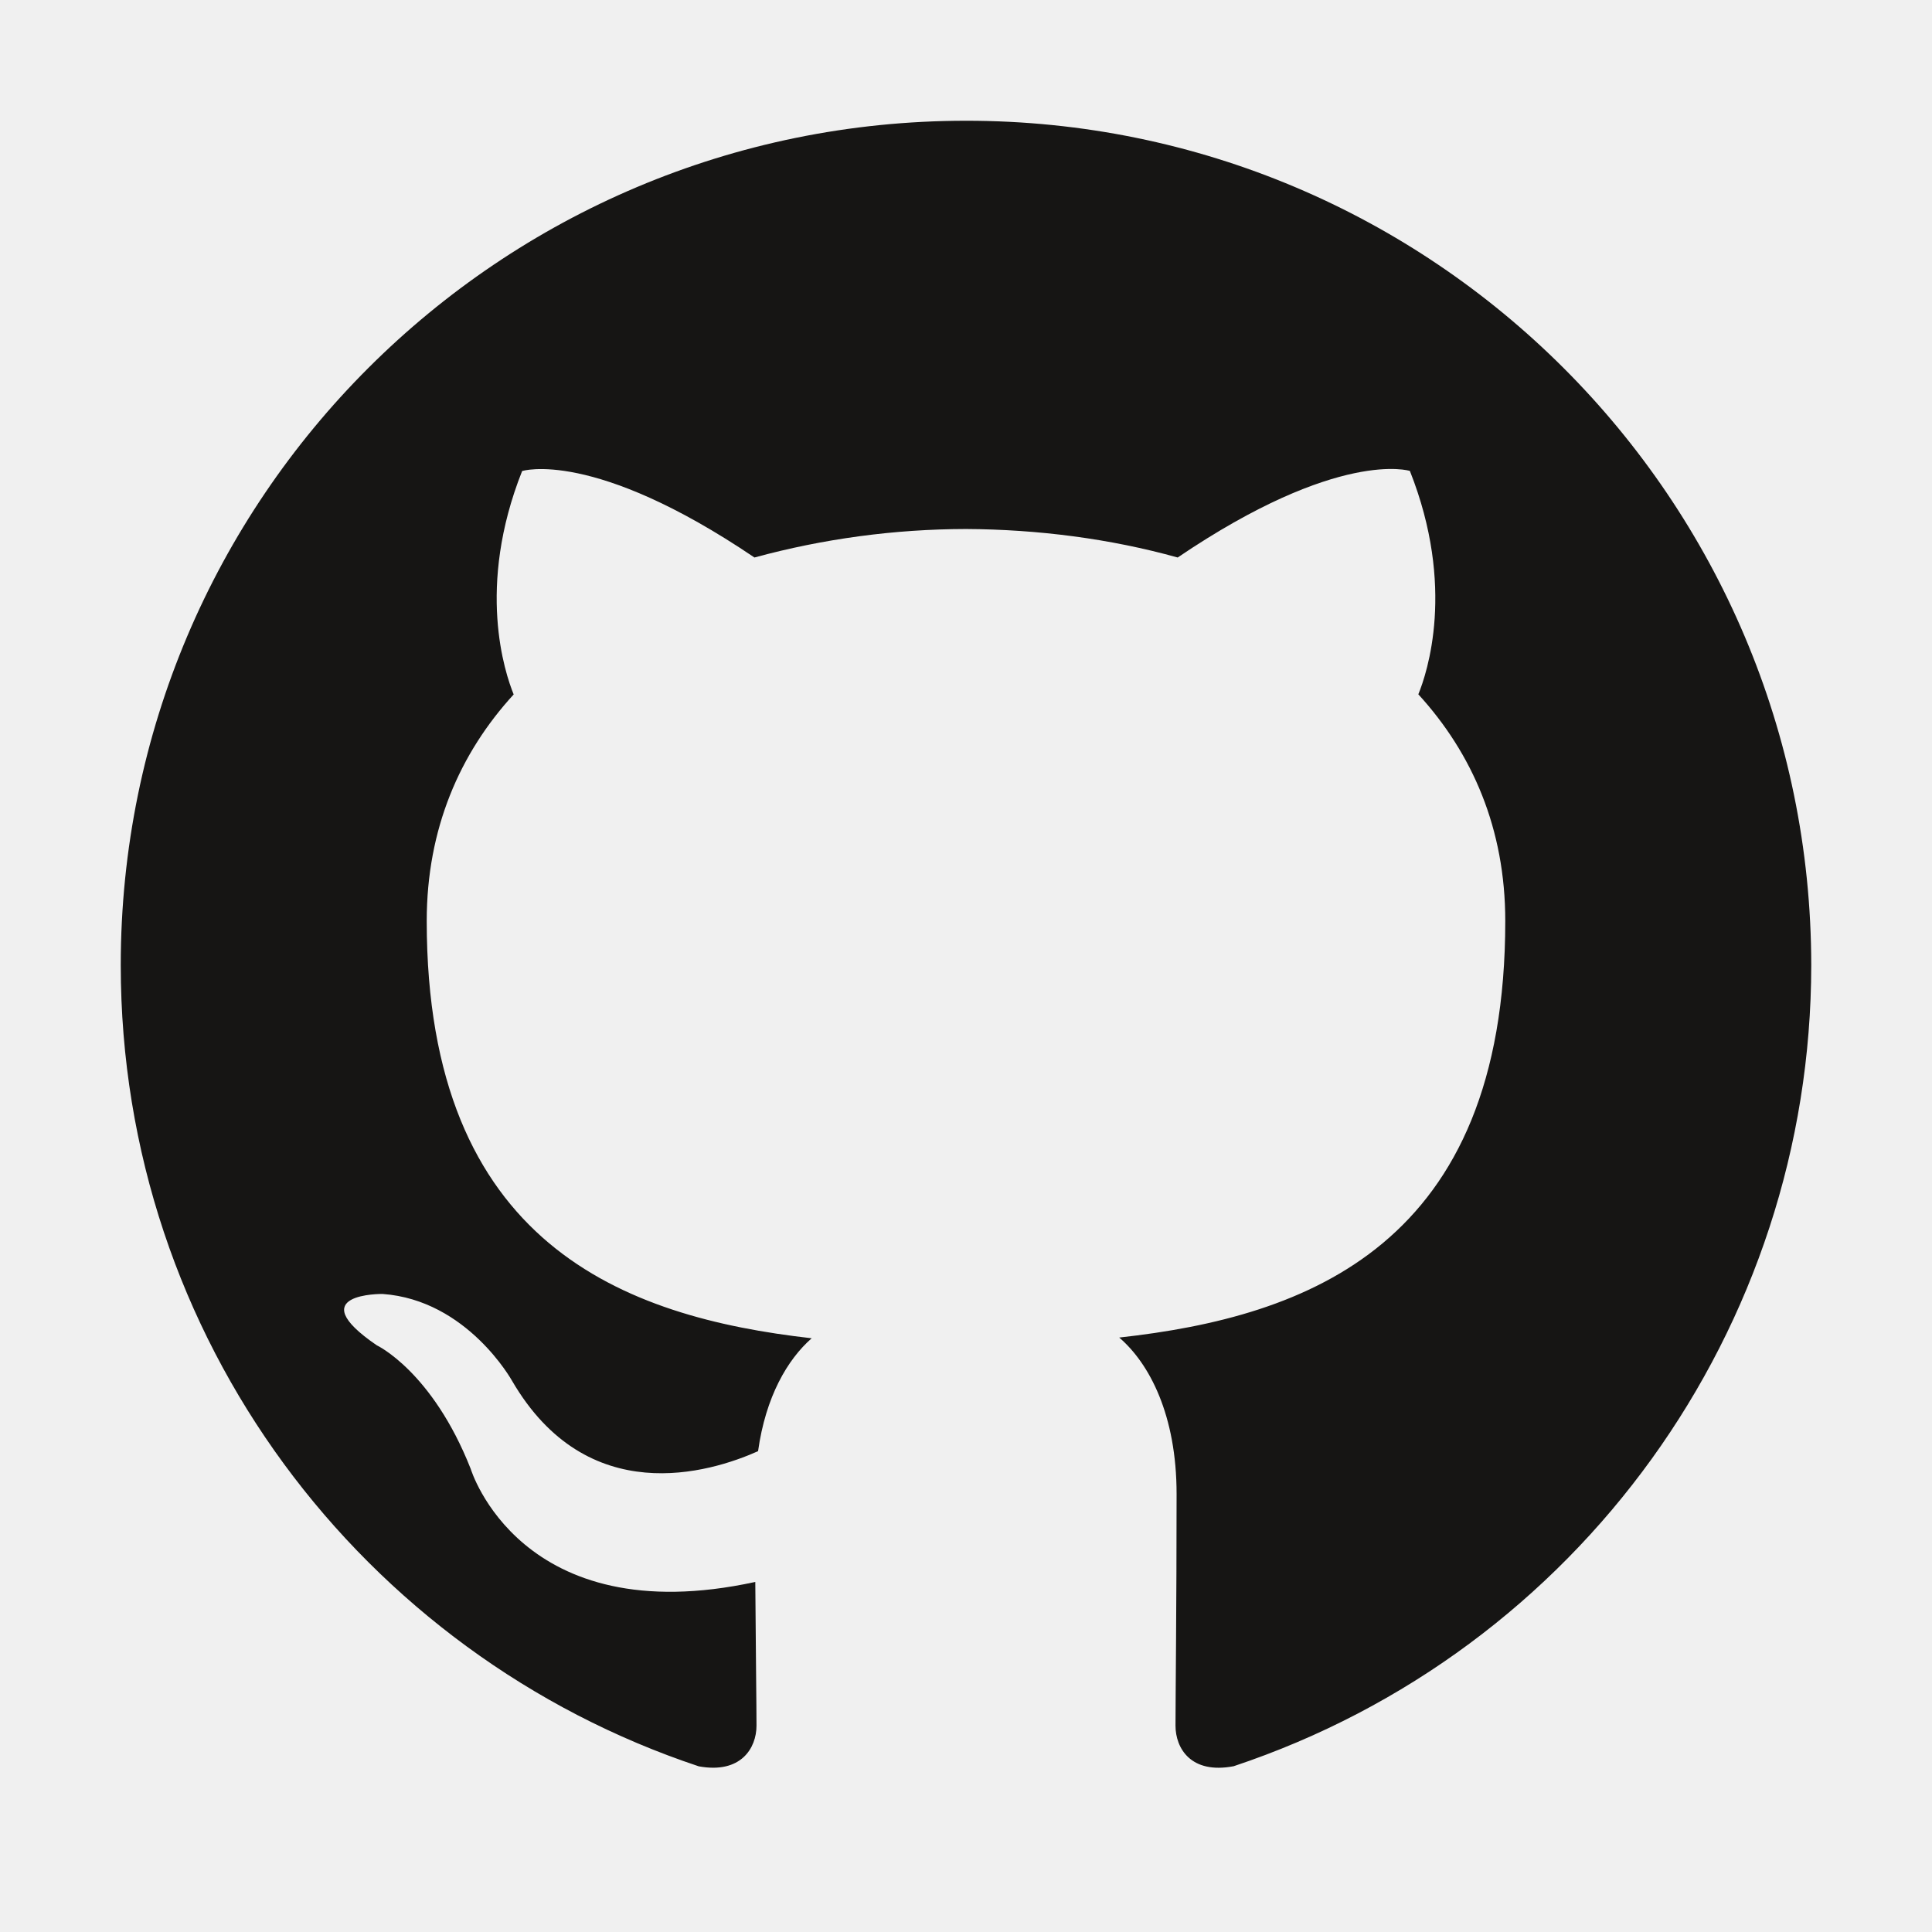
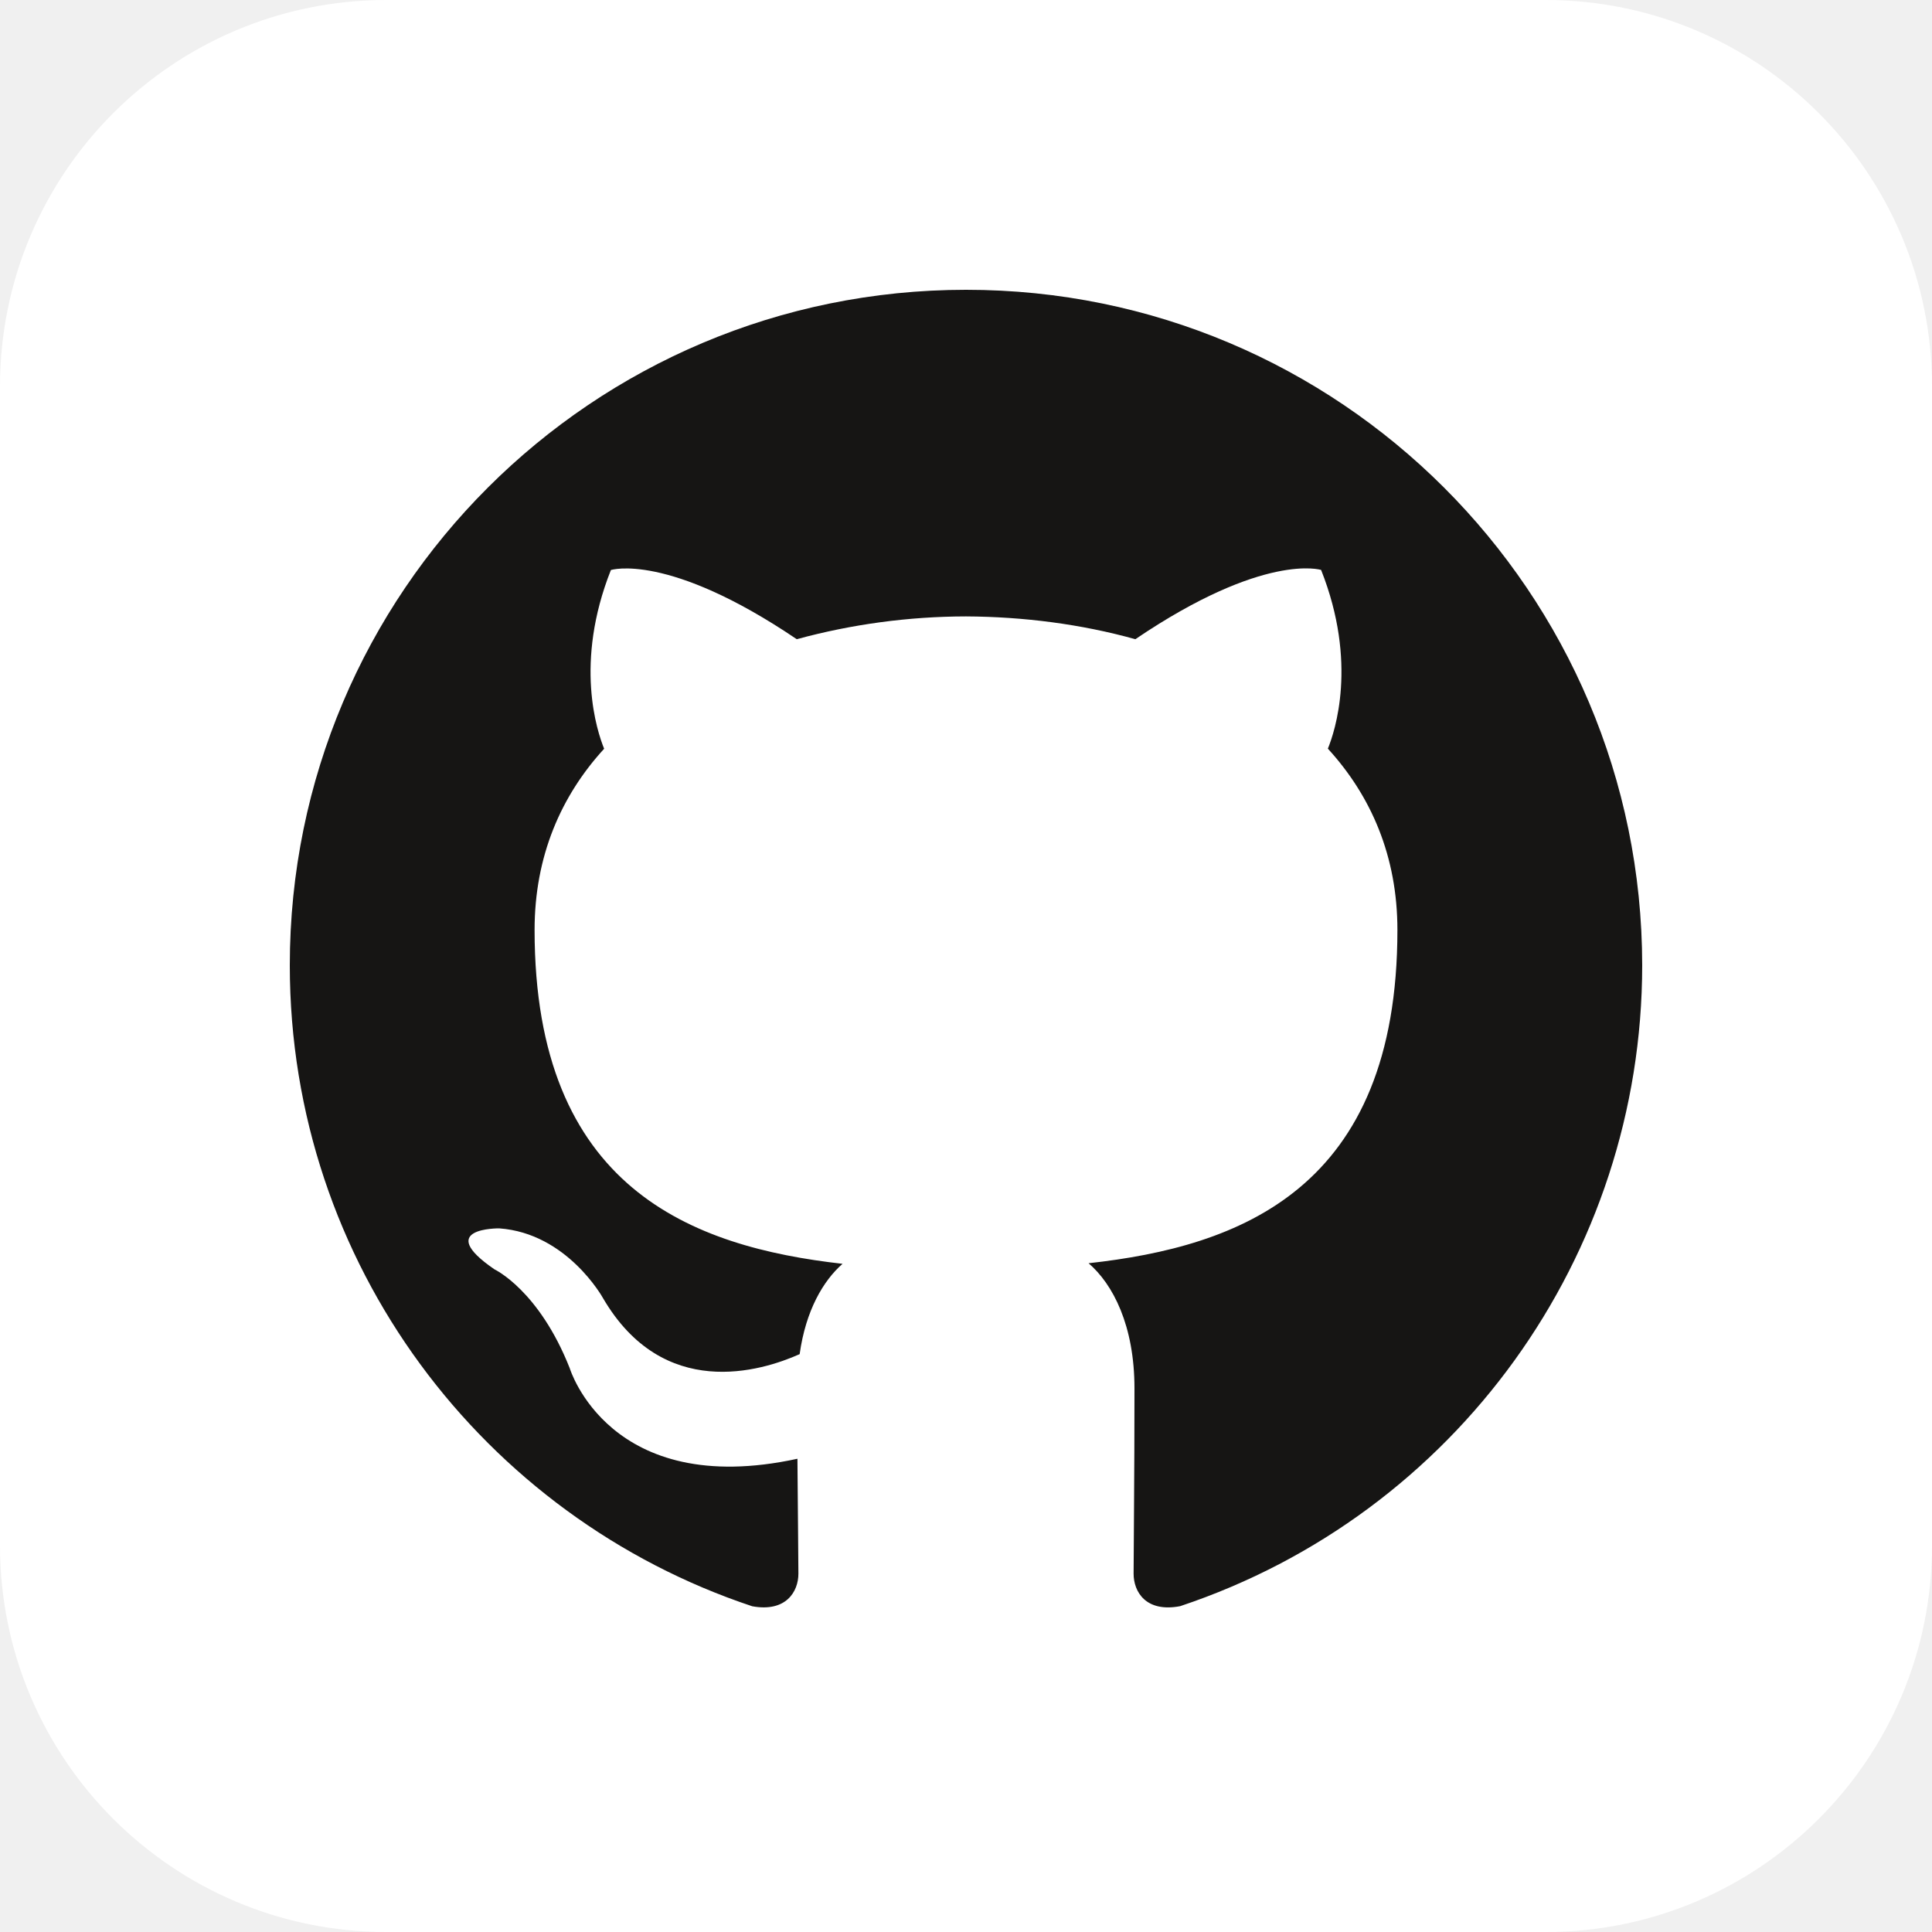
- <svg xmlns="http://www.w3.org/2000/svg" width="800px" height="800px" viewBox="0 0 16 16" fill="none">
+ <svg xmlns="http://www.w3.org/2000/svg" width="800px" height="800px" viewBox="-2 -2 20 20" fill="none">
+   <rect x="-2" y="-2" width="20" height="20" rx="4" fill="white" />
  <path fill="#161514" fill-rule="evenodd" d="M8 1C4.133 1 1 4.13 1 7.993c0 3.09 2.006 5.71 4.787 6.635.35.064.478-.152.478-.337 0-.166-.006-.606-.01-1.19-1.947.423-2.357-.937-2.357-.937-.319-.808-.778-1.023-.778-1.023-.635-.434.048-.425.048-.425.703.05 1.073.72 1.073.72.624 1.07 1.638.76 2.037.582.063-.452.244-.76.444-.935-1.554-.176-3.188-.776-3.188-3.456 0-.763.273-1.388.72-1.876-.072-.177-.312-.888.07-1.85 0 0 .586-.189 1.924.716A6.711 6.711 0 018 4.381c.595.003 1.194.08 1.753.236 1.336-.905 1.923-.717 1.923-.717.382.963.142 1.674.07 1.85.448.49.72 1.114.72 1.877 0 2.686-1.638 3.278-3.197 3.45.251.216.475.643.475 1.296 0 .934-.009 1.688-.009 1.918 0 .187.127.404.482.336A6.996 6.996 0 0015 7.993 6.997 6.997 0 008 1z" clip-rule="evenodd" />
</svg>
